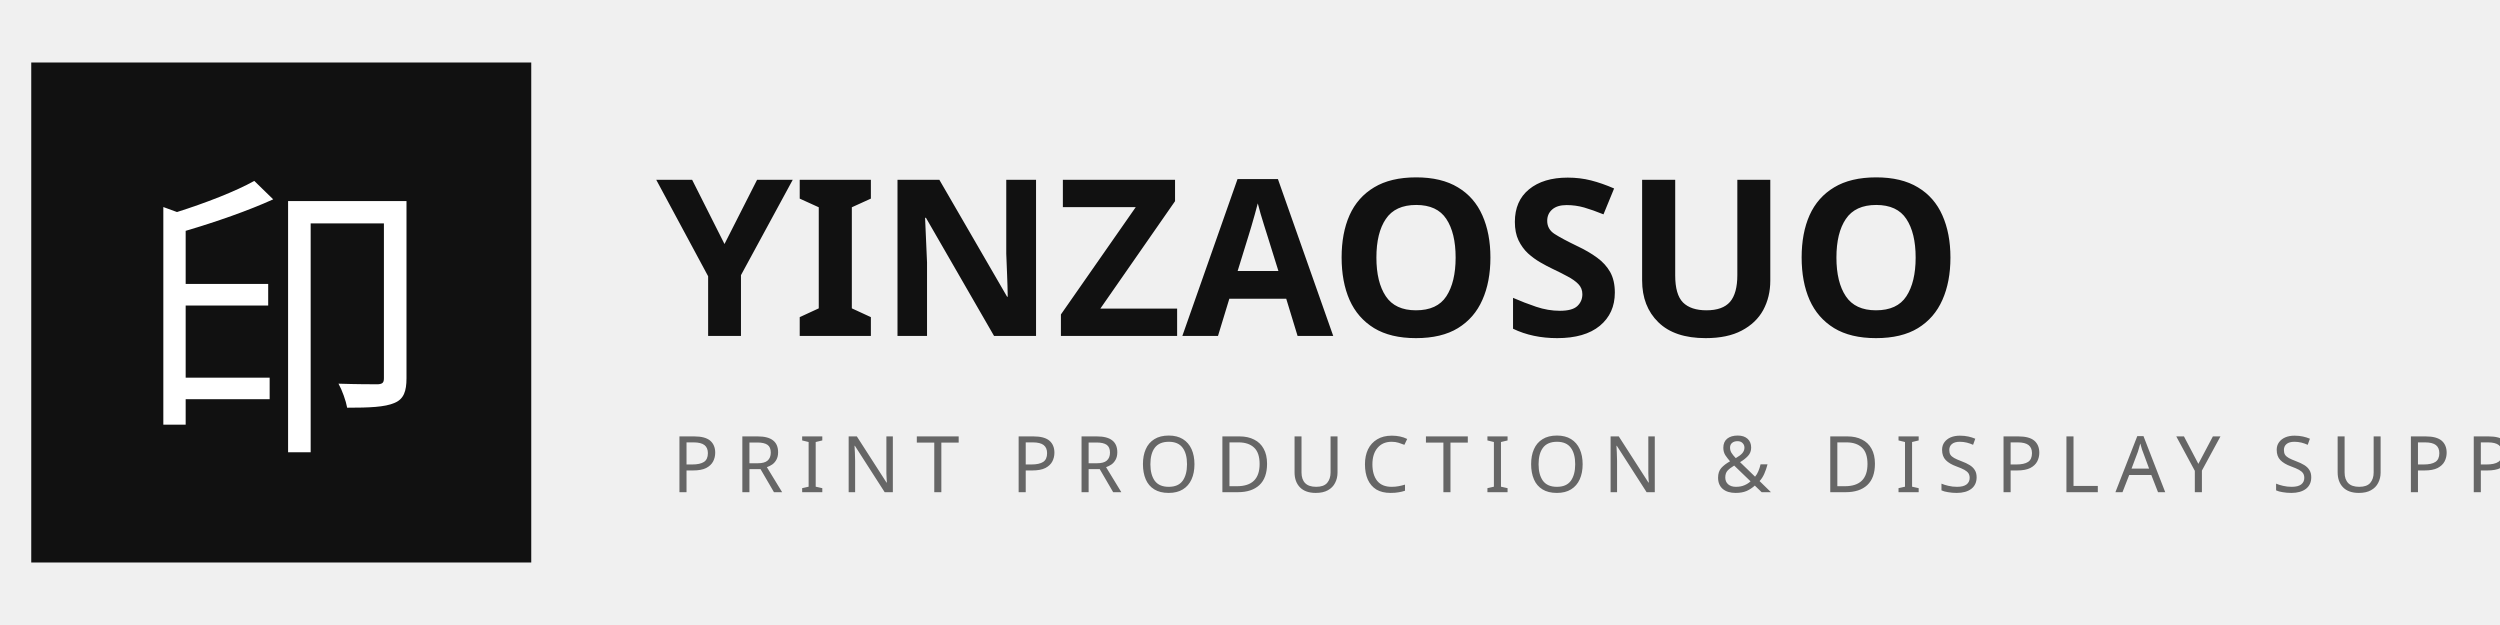
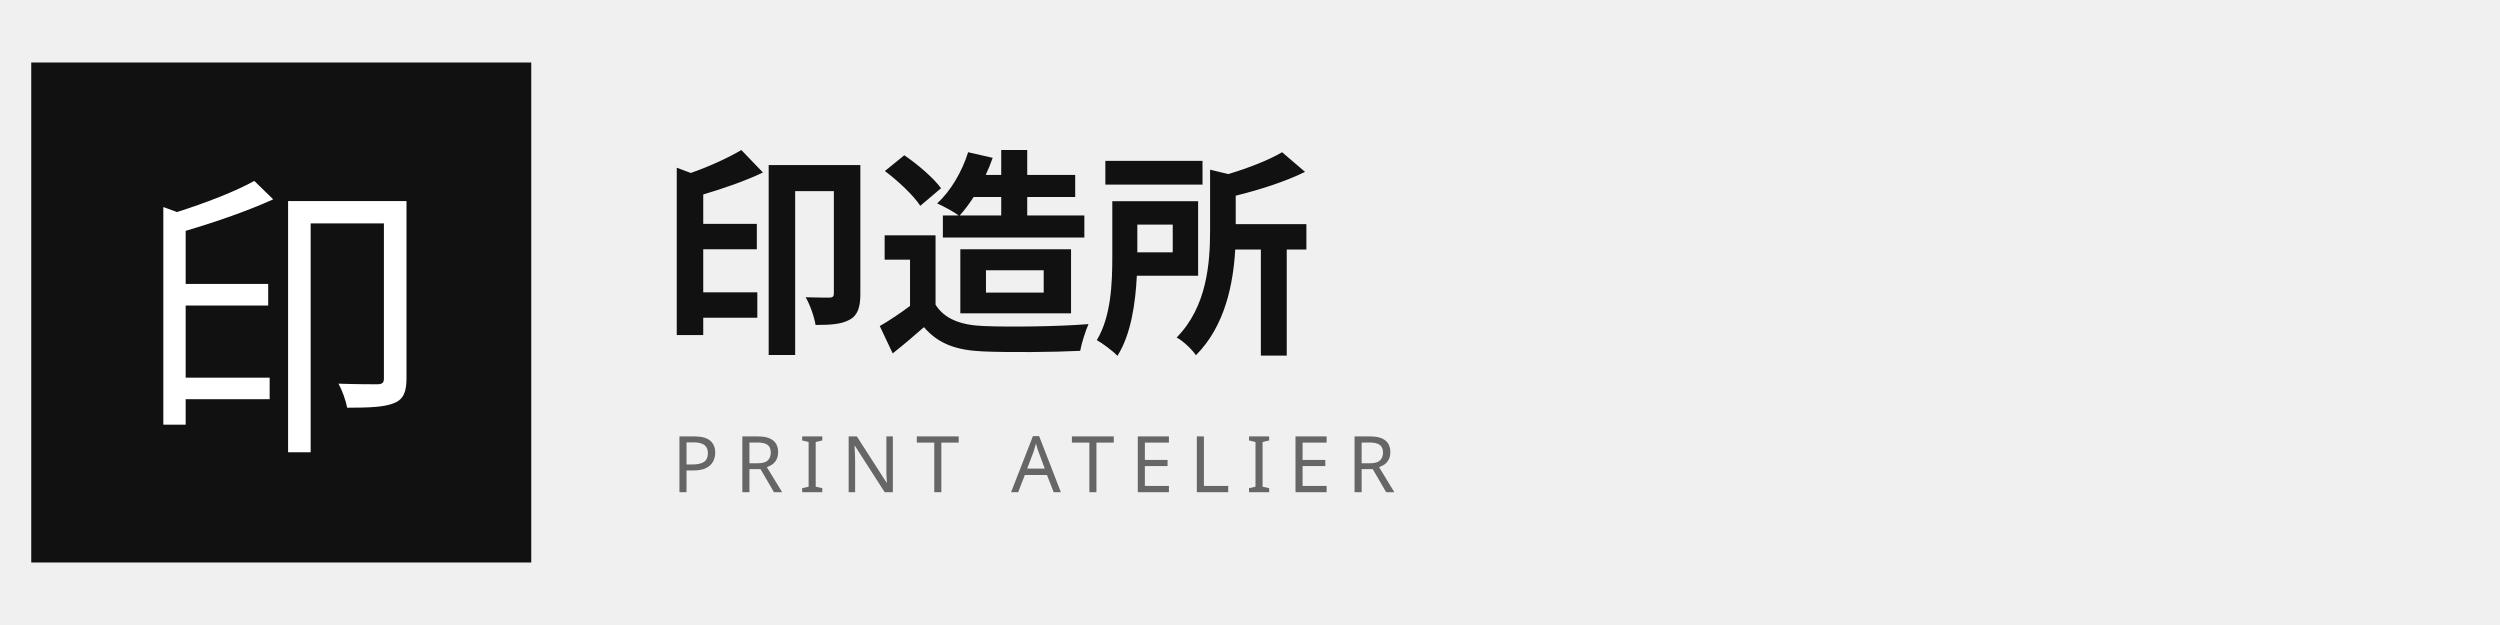
<svg xmlns="http://www.w3.org/2000/svg" width="320" height="80" viewBox="0 0 320 80" role="img" aria-labelledby="title">
  <rect x="4" y="8" width="64" height="64" fill="#111" />
  <text x="36" y="55" fill="#fff" font-family="sans-serif" font-size="38" text-anchor="middle">印</text>
-   <text x="84" y="43" fill="#111" font-family="sans-serif" font-size="28" font-weight="600">YINZAOSUO</text>
-   <text x="86" y="63" fill="#666" font-family="sans-serif" font-size="10" letter-spacing="2">PRINT PRODUCTION &amp; DISPLAY SUPPLY</text>
+   <text x="84" y="43" fill="#111" font-family="sans-serif" font-size="28" font-weight="600">印造所</text>
+   <text x="86" y="63" fill="#666" font-family="sans-serif" font-size="10" letter-spacing="2">PRINT ATELIER</text>
</svg>
